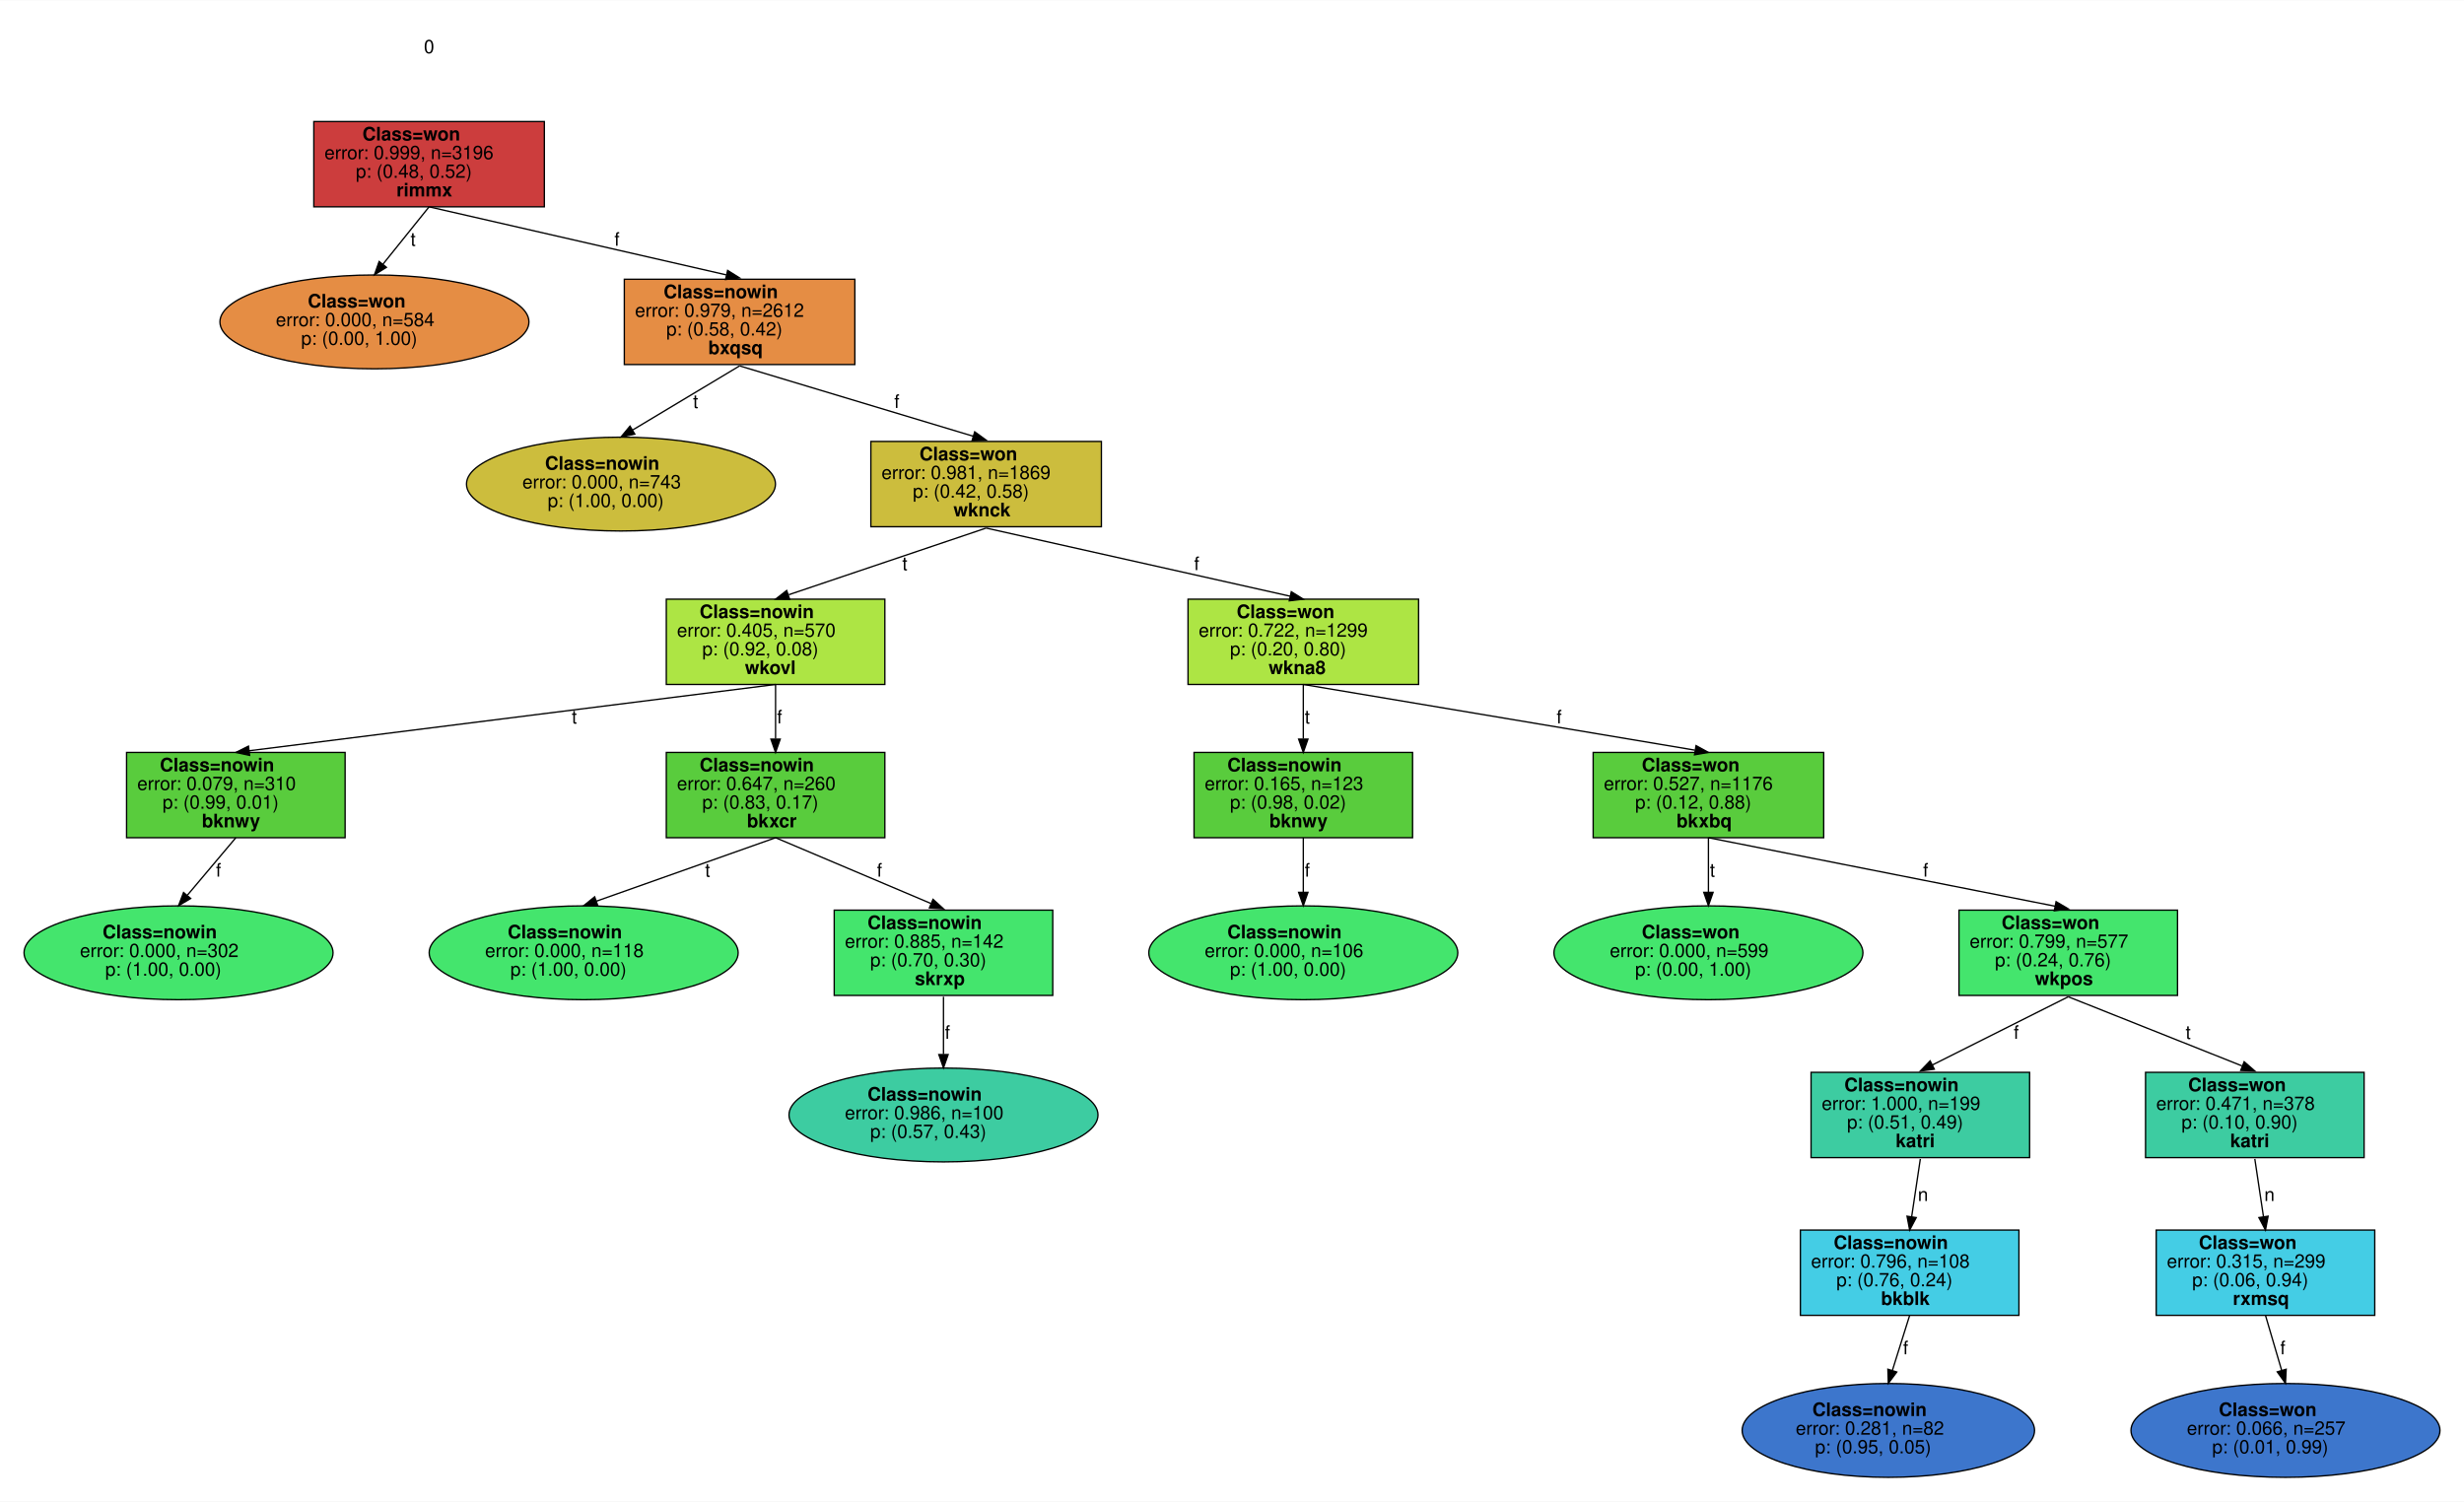
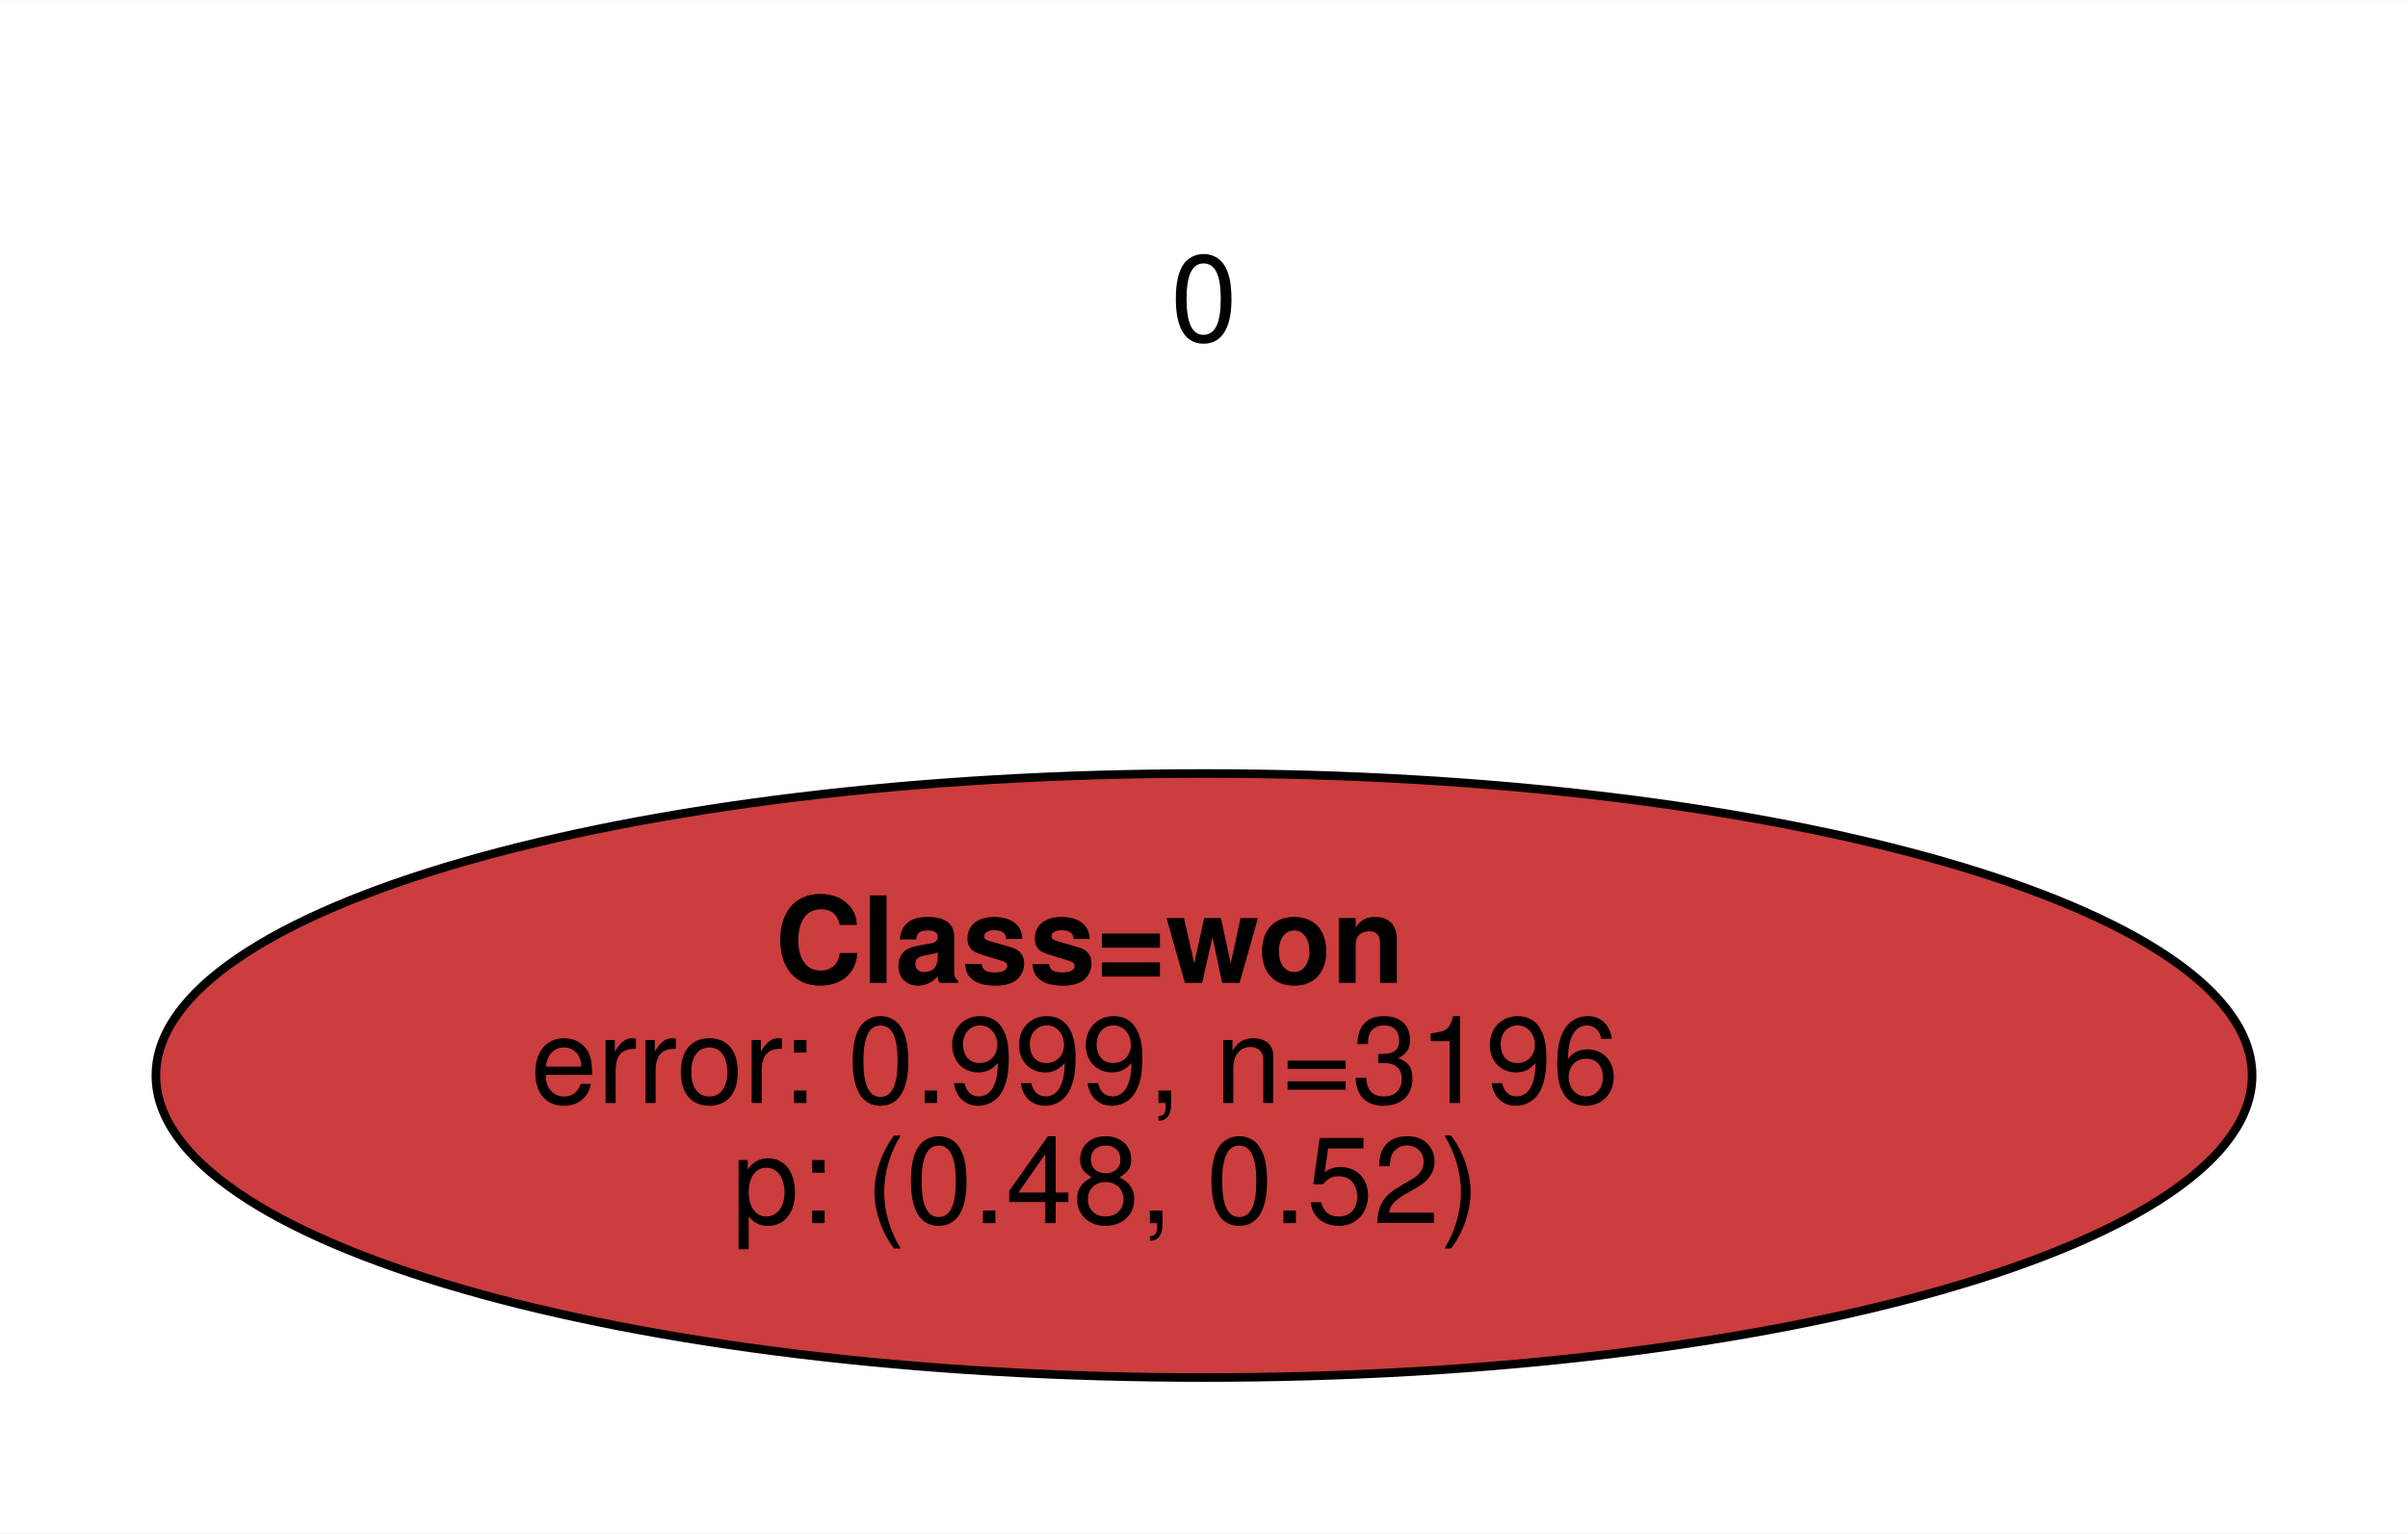
- <svg xmlns="http://www.w3.org/2000/svg" width="1849pt" height="1127pt" viewBox="0.00 0.00 1848.93 1126.55">
-   <g id="graph0" class="graph" transform="scale(1 1) rotate(0) translate(18 1108.55)">
-     <polygon fill="white" stroke="transparent" points="-18,18 -18,-1108.55 1830.93,-1108.55 1830.93,18 -18,18" />
+ <svg xmlns="http://www.w3.org/2000/svg" width="281pt" height="179pt" viewBox="0.00 0.00 280.66 178.71">
+   <g id="graph0" class="graph" transform="scale(1 1) rotate(0) translate(18 160.71)">
+     <polygon fill="white" stroke="transparent" points="-18,18 -18,-160.71 262.66,-160.71 262.66,18 -18,18" />
    <g id="node1" class="node">
-       <polygon fill="white" stroke="transparent" points="330.97,-1090.55 276.97,-1090.55 276.97,-1054.55 330.97,-1054.55 330.97,-1090.55" />
-       <text text-anchor="middle" x="303.97" y="-1068.85" font-family="Helvetica,sans-Serif" font-size="14.00">0</text>
+       <polygon fill="white" stroke="transparent" points="149.33,-142.71 95.33,-142.71 95.33,-106.71 149.33,-106.71 149.33,-142.71" />
+       <text text-anchor="middle" x="122.33" y="-121.01" font-family="Helvetica,sans-Serif" font-size="14.00">0</text>
    </g>
    <g id="node2" class="node">
-       <polygon fill="#cc3d3d" stroke="black" points="390.47,-1017.55 217.47,-1017.55 217.47,-953.55 390.47,-953.55 390.47,-1017.55" />
-       <text text-anchor="start" x="253.97" y="-1003.35" font-family="Helvetica,sans-Serif" font-weight="bold" font-size="14.00"> Class=won </text>
-       <text text-anchor="start" x="348.97" y="-1003.35" font-family="Helvetica,sans-Serif" font-size="14.00"> </text>
-       <text text-anchor="start" x="225.47" y="-989.35" font-family="Helvetica,sans-Serif" font-size="14.00"> error: 0.999, n=3196 </text>
-       <text text-anchor="start" x="248.97" y="-975.35" font-family="Helvetica,sans-Serif" font-size="14.00"> p: (0.48, 0.52) </text>
-       <text text-anchor="start" x="279.47" y="-961.35" font-family="Helvetica,sans-Serif" font-weight="bold" font-size="14.00">rimmx</text>
-     </g>
-     <g id="node3" class="node">
-       <ellipse fill="#e58d44" stroke="black" cx="262.97" cy="-867.2" rx="115.93" ry="35.21" />
-       <text text-anchor="start" x="212.97" y="-878" font-family="Helvetica,sans-Serif" font-weight="bold" font-size="14.00"> Class=won </text>
-       <text text-anchor="start" x="307.97" y="-878" font-family="Helvetica,sans-Serif" font-size="14.00"> </text>
-       <text text-anchor="start" x="188.97" y="-864" font-family="Helvetica,sans-Serif" font-size="14.00"> error: 0.000, n=584 </text>
-       <text text-anchor="start" x="207.97" y="-850" font-family="Helvetica,sans-Serif" font-size="14.00"> p: (0.00, 1.00) </text>
-     </g>
-     <g id="edge2" class="edge">
-       <path fill="none" stroke="black" d="M303.97,-953.55C303.97,-953.55 280.9,-924.87 269.37,-910.52" />
-       <polygon fill="black" stroke="black" points="271.96,-908.15 262.97,-902.55 266.5,-912.54 271.96,-908.15" />
-       <text text-anchor="middle" x="291.97" y="-924.35" font-family="Helvetica,sans-Serif" font-size="14.00">t</text>
-     </g>
-     <g id="node4" class="node">
-       <polygon fill="#e58d44" stroke="black" points="623.47,-899.2 450.47,-899.2 450.47,-835.2 623.47,-835.2 623.47,-899.2" />
-       <text text-anchor="start" x="479.97" y="-885" font-family="Helvetica,sans-Serif" font-weight="bold" font-size="14.00"> Class=nowin </text>
-       <text text-anchor="start" x="588.97" y="-885" font-family="Helvetica,sans-Serif" font-size="14.00"> </text>
-       <text text-anchor="start" x="458.47" y="-871" font-family="Helvetica,sans-Serif" font-size="14.00"> error: 0.979, n=2612 </text>
-       <text text-anchor="start" x="481.97" y="-857" font-family="Helvetica,sans-Serif" font-size="14.00"> p: (0.58, 0.42) </text>
-       <text text-anchor="start" x="513.47" y="-843" font-family="Helvetica,sans-Serif" font-weight="bold" font-size="14.00">bxqsq</text>
-     </g>
-     <g id="edge3" class="edge">
-       <path fill="none" stroke="black" d="M303.97,-953.55C303.97,-953.55 482.36,-912.7 526.95,-902.49" />
-       <polygon fill="black" stroke="black" points="528,-905.84 536.97,-900.2 526.44,-899.02 528,-905.84" />
-       <text text-anchor="middle" x="444.97" y="-924.35" font-family="Helvetica,sans-Serif" font-size="14.00">f</text>
-     </g>
-     <g id="node5" class="node">
-       <ellipse fill="#ccbd3d" stroke="black" cx="447.97" cy="-745.49" rx="115.93" ry="35.21" />
-       <text text-anchor="start" x="390.97" y="-756.29" font-family="Helvetica,sans-Serif" font-weight="bold" font-size="14.00"> Class=nowin </text>
-       <text text-anchor="start" x="499.97" y="-756.29" font-family="Helvetica,sans-Serif" font-size="14.00"> </text>
-       <text text-anchor="start" x="373.97" y="-742.29" font-family="Helvetica,sans-Serif" font-size="14.00"> error: 0.000, n=743 </text>
-       <text text-anchor="start" x="392.97" y="-728.29" font-family="Helvetica,sans-Serif" font-size="14.00"> p: (1.00, 0.00) </text>
-     </g>
-     <g id="edge4" class="edge">
-       <path fill="none" stroke="black" d="M536.97,-834.2C536.97,-834.2 479.34,-799.65 456.82,-786.15" />
-       <polygon fill="black" stroke="black" points="458.34,-782.98 447.97,-780.84 454.74,-788.99 458.34,-782.98" />
-       <text text-anchor="middle" x="503.97" y="-802.64" font-family="Helvetica,sans-Serif" font-size="14.00">t</text>
-     </g>
-     <g id="node6" class="node">
-       <polygon fill="#ccbd3d" stroke="black" points="808.47,-777.49 635.47,-777.49 635.47,-713.49 808.47,-713.49 808.47,-777.49" />
-       <text text-anchor="start" x="671.97" y="-763.29" font-family="Helvetica,sans-Serif" font-weight="bold" font-size="14.00"> Class=won </text>
-       <text text-anchor="start" x="766.97" y="-763.29" font-family="Helvetica,sans-Serif" font-size="14.00"> </text>
-       <text text-anchor="start" x="643.47" y="-749.29" font-family="Helvetica,sans-Serif" font-size="14.00"> error: 0.981, n=1869 </text>
-       <text text-anchor="start" x="666.97" y="-735.29" font-family="Helvetica,sans-Serif" font-size="14.00"> p: (0.42, 0.58) </text>
-       <text text-anchor="start" x="697.47" y="-721.29" font-family="Helvetica,sans-Serif" font-weight="bold" font-size="14.00">wknck</text>
-     </g>
-     <g id="edge5" class="edge">
-       <path fill="none" stroke="black" d="M536.97,-834.2C536.97,-834.2 674.21,-792.87 712.28,-781.4" />
-       <polygon fill="black" stroke="black" points="713.4,-784.72 721.97,-778.49 711.38,-778.02 713.4,-784.72" />
-       <text text-anchor="middle" x="654.97" y="-802.64" font-family="Helvetica,sans-Serif" font-size="14.00">f</text>
-     </g>
-     <g id="node7" class="node">
-       <polygon fill="#ade544" stroke="black" points="645.97,-659.13 481.97,-659.13 481.97,-595.13 645.97,-595.13 645.97,-659.13" />
-       <text text-anchor="start" x="506.97" y="-644.93" font-family="Helvetica,sans-Serif" font-weight="bold" font-size="14.00"> Class=nowin </text>
-       <text text-anchor="start" x="615.97" y="-644.93" font-family="Helvetica,sans-Serif" font-size="14.00"> </text>
-       <text text-anchor="start" x="489.97" y="-630.93" font-family="Helvetica,sans-Serif" font-size="14.00"> error: 0.405, n=570 </text>
-       <text text-anchor="start" x="508.97" y="-616.93" font-family="Helvetica,sans-Serif" font-size="14.00"> p: (0.92, 0.08) </text>
-       <text text-anchor="start" x="540.97" y="-602.93" font-family="Helvetica,sans-Serif" font-weight="bold" font-size="14.00">wkovl</text>
-     </g>
-     <g id="edge6" class="edge">
-       <path fill="none" stroke="black" d="M721.97,-712.49C721.97,-712.49 608.44,-674.15 573.85,-662.47" />
-       <polygon fill="black" stroke="black" points="574.56,-659.02 563.97,-659.13 572.32,-665.65 574.56,-659.02" />
-       <text text-anchor="middle" x="660.97" y="-680.93" font-family="Helvetica,sans-Serif" font-size="14.00">t</text>
-     </g>
-     <g id="node8" class="node">
-       <polygon fill="#ade544" stroke="black" points="1046.47,-659.13 873.47,-659.13 873.47,-595.13 1046.47,-595.13 1046.47,-659.13" />
-       <text text-anchor="start" x="909.97" y="-644.93" font-family="Helvetica,sans-Serif" font-weight="bold" font-size="14.00"> Class=won </text>
-       <text text-anchor="start" x="1004.97" y="-644.93" font-family="Helvetica,sans-Serif" font-size="14.00"> </text>
-       <text text-anchor="start" x="881.47" y="-630.93" font-family="Helvetica,sans-Serif" font-size="14.00"> error: 0.722, n=1299 </text>
-       <text text-anchor="start" x="904.97" y="-616.93" font-family="Helvetica,sans-Serif" font-size="14.00"> p: (0.20, 0.80) </text>
-       <text text-anchor="start" x="933.97" y="-602.93" font-family="Helvetica,sans-Serif" font-weight="bold" font-size="14.00">wkna8</text>
-     </g>
-     <g id="edge7" class="edge">
-       <path fill="none" stroke="black" d="M721.97,-712.49C721.97,-712.49 905,-671.45 950.04,-661.36" />
-       <polygon fill="black" stroke="black" points="950.97,-664.73 959.97,-659.13 949.44,-657.9 950.97,-664.73" />
-       <text text-anchor="middle" x="879.97" y="-680.93" font-family="Helvetica,sans-Serif" font-size="14.00">f</text>
-     </g>
-     <g id="node9" class="node">
-       <polygon fill="#59cc3d" stroke="black" points="240.97,-544.13 76.97,-544.13 76.97,-480.13 240.97,-480.13 240.97,-544.13" />
-       <text text-anchor="start" x="101.97" y="-529.93" font-family="Helvetica,sans-Serif" font-weight="bold" font-size="14.00"> Class=nowin </text>
-       <text text-anchor="start" x="210.97" y="-529.93" font-family="Helvetica,sans-Serif" font-size="14.00"> </text>
-       <text text-anchor="start" x="84.97" y="-515.93" font-family="Helvetica,sans-Serif" font-size="14.00"> error: 0.079, n=310 </text>
-       <text text-anchor="start" x="103.97" y="-501.93" font-family="Helvetica,sans-Serif" font-size="14.00"> p: (0.99, 0.01) </text>
-       <text text-anchor="start" x="133.47" y="-487.93" font-family="Helvetica,sans-Serif" font-weight="bold" font-size="14.00">bknwy</text>
-     </g>
-     <g id="edge8" class="edge">
-       <path fill="none" stroke="black" d="M563.97,-595.13C563.97,-595.13 231.34,-553.25 168.98,-545.39" />
-       <polygon fill="black" stroke="black" points="169.32,-541.91 158.97,-544.13 168.45,-548.85 169.32,-541.91" />
-       <text text-anchor="middle" x="412.97" y="-565.93" font-family="Helvetica,sans-Serif" font-size="14.00">t</text>
-     </g>
-     <g id="node10" class="node">
-       <polygon fill="#59cc3d" stroke="black" points="645.97,-544.13 481.97,-544.13 481.97,-480.13 645.97,-480.13 645.97,-544.13" />
-       <text text-anchor="start" x="506.97" y="-529.93" font-family="Helvetica,sans-Serif" font-weight="bold" font-size="14.00"> Class=nowin </text>
-       <text text-anchor="start" x="615.97" y="-529.93" font-family="Helvetica,sans-Serif" font-size="14.00"> </text>
-       <text text-anchor="start" x="489.97" y="-515.93" font-family="Helvetica,sans-Serif" font-size="14.00"> error: 0.647, n=260 </text>
-       <text text-anchor="start" x="508.97" y="-501.93" font-family="Helvetica,sans-Serif" font-size="14.00"> p: (0.83, 0.17) </text>
-       <text text-anchor="start" x="542.47" y="-487.93" font-family="Helvetica,sans-Serif" font-weight="bold" font-size="14.00">bkxcr</text>
-     </g>
-     <g id="edge9" class="edge">
-       <path fill="none" stroke="black" d="M563.97,-595.13C563.97,-595.13 563.97,-569.35 563.97,-554.45" />
-       <polygon fill="black" stroke="black" points="567.47,-554.13 563.97,-544.13 560.47,-554.13 567.47,-554.13" />
-       <text text-anchor="middle" x="566.97" y="-565.93" font-family="Helvetica,sans-Serif" font-size="14.00">f</text>
-     </g>
-     <g id="node15" class="node">
-       <polygon fill="#59cc3d" stroke="black" points="1041.97,-544.13 877.97,-544.13 877.97,-480.13 1041.97,-480.13 1041.97,-544.13" />
-       <text text-anchor="start" x="902.97" y="-529.93" font-family="Helvetica,sans-Serif" font-weight="bold" font-size="14.00"> Class=nowin </text>
-       <text text-anchor="start" x="1011.97" y="-529.93" font-family="Helvetica,sans-Serif" font-size="14.00"> </text>
-       <text text-anchor="start" x="885.97" y="-515.93" font-family="Helvetica,sans-Serif" font-size="14.00"> error: 0.165, n=123 </text>
-       <text text-anchor="start" x="904.97" y="-501.93" font-family="Helvetica,sans-Serif" font-size="14.00"> p: (0.98, 0.02) </text>
-       <text text-anchor="start" x="934.47" y="-487.93" font-family="Helvetica,sans-Serif" font-weight="bold" font-size="14.00">bknwy</text>
-     </g>
-     <g id="edge14" class="edge">
-       <path fill="none" stroke="black" d="M959.97,-595.13C959.97,-595.13 959.97,-569.35 959.97,-554.45" />
-       <polygon fill="black" stroke="black" points="963.47,-554.13 959.97,-544.13 956.47,-554.13 963.47,-554.13" />
-       <text text-anchor="middle" x="962.97" y="-565.93" font-family="Helvetica,sans-Serif" font-size="14.00">t</text>
-     </g>
-     <g id="node16" class="node">
-       <polygon fill="#59cc3d" stroke="black" points="1350.47,-544.13 1177.47,-544.13 1177.47,-480.13 1350.47,-480.13 1350.47,-544.13" />
-       <text text-anchor="start" x="1213.97" y="-529.93" font-family="Helvetica,sans-Serif" font-weight="bold" font-size="14.00"> Class=won </text>
-       <text text-anchor="start" x="1308.97" y="-529.93" font-family="Helvetica,sans-Serif" font-size="14.00"> </text>
-       <text text-anchor="start" x="1185.47" y="-515.93" font-family="Helvetica,sans-Serif" font-size="14.00"> error: 0.527, n=1176 </text>
-       <text text-anchor="start" x="1208.97" y="-501.93" font-family="Helvetica,sans-Serif" font-size="14.00"> p: (0.12, 0.88) </text>
-       <text text-anchor="start" x="1239.97" y="-487.93" font-family="Helvetica,sans-Serif" font-weight="bold" font-size="14.00">bkxbq</text>
-     </g>
-     <g id="edge15" class="edge">
-       <path fill="none" stroke="black" d="M959.97,-595.13C959.97,-595.13 1201.1,-554.68 1253.85,-545.83" />
-       <polygon fill="black" stroke="black" points="1254.68,-549.24 1263.97,-544.13 1253.52,-542.33 1254.68,-549.24" />
-       <text text-anchor="middle" x="1151.97" y="-565.93" font-family="Helvetica,sans-Serif" font-size="14.00">f</text>
-     </g>
-     <g id="node11" class="node">
-       <ellipse fill="#44e56d" stroke="black" cx="115.97" cy="-393.78" rx="115.93" ry="35.21" />
-       <text text-anchor="start" x="58.97" y="-404.58" font-family="Helvetica,sans-Serif" font-weight="bold" font-size="14.00"> Class=nowin </text>
-       <text text-anchor="start" x="167.97" y="-404.58" font-family="Helvetica,sans-Serif" font-size="14.00"> </text>
-       <text text-anchor="start" x="41.97" y="-390.58" font-family="Helvetica,sans-Serif" font-size="14.00"> error: 0.000, n=302 </text>
-       <text text-anchor="start" x="60.97" y="-376.58" font-family="Helvetica,sans-Serif" font-size="14.00"> p: (1.00, 0.00) </text>
-     </g>
-     <g id="edge10" class="edge">
-       <path fill="none" stroke="black" d="M158.97,-480.13C158.97,-480.13 134.78,-451.44 122.68,-437.1" />
-       <polygon fill="black" stroke="black" points="125.09,-434.52 115.97,-429.13 119.74,-439.03 125.09,-434.52" />
-       <text text-anchor="middle" x="145.97" y="-450.93" font-family="Helvetica,sans-Serif" font-size="14.00">f</text>
-     </g>
-     <g id="node12" class="node">
-       <ellipse fill="#44e56d" stroke="black" cx="419.97" cy="-393.78" rx="115.93" ry="35.21" />
-       <text text-anchor="start" x="362.97" y="-404.58" font-family="Helvetica,sans-Serif" font-weight="bold" font-size="14.00"> Class=nowin </text>
-       <text text-anchor="start" x="471.97" y="-404.58" font-family="Helvetica,sans-Serif" font-size="14.00"> </text>
-       <text text-anchor="start" x="345.97" y="-390.58" font-family="Helvetica,sans-Serif" font-size="14.00"> error: 0.000, n=118 </text>
-       <text text-anchor="start" x="364.97" y="-376.58" font-family="Helvetica,sans-Serif" font-size="14.00"> p: (1.00, 0.00) </text>
-     </g>
-     <g id="edge11" class="edge">
-       <path fill="none" stroke="black" d="M563.97,-480.13C563.97,-480.13 461.45,-443.82 429.41,-432.48" />
-       <polygon fill="black" stroke="black" points="430.56,-429.17 419.97,-429.13 428.22,-435.77 430.56,-429.17" />
-       <text text-anchor="middle" x="512.97" y="-450.93" font-family="Helvetica,sans-Serif" font-size="14.00">t</text>
-     </g>
-     <g id="node13" class="node">
-       <polygon fill="#44e56d" stroke="black" points="771.97,-425.78 607.97,-425.78 607.97,-361.78 771.97,-361.78 771.97,-425.78" />
-       <text text-anchor="start" x="632.97" y="-411.58" font-family="Helvetica,sans-Serif" font-weight="bold" font-size="14.00"> Class=nowin </text>
-       <text text-anchor="start" x="741.97" y="-411.58" font-family="Helvetica,sans-Serif" font-size="14.00"> </text>
-       <text text-anchor="start" x="615.97" y="-397.58" font-family="Helvetica,sans-Serif" font-size="14.00"> error: 0.885, n=142 </text>
-       <text text-anchor="start" x="634.97" y="-383.58" font-family="Helvetica,sans-Serif" font-size="14.00"> p: (0.70, 0.30) </text>
-       <text text-anchor="start" x="668.47" y="-369.58" font-family="Helvetica,sans-Serif" font-weight="bold" font-size="14.00">skrxp</text>
-     </g>
-     <g id="edge12" class="edge">
-       <path fill="none" stroke="black" d="M563.97,-480.13C563.97,-480.13 651.19,-443.2 680.5,-430.79" />
-       <polygon fill="black" stroke="black" points="682.12,-433.9 689.97,-426.78 679.39,-427.45 682.12,-433.9" />
-       <text text-anchor="middle" x="641.97" y="-450.93" font-family="Helvetica,sans-Serif" font-size="14.00">f</text>
-     </g>
-     <g id="node14" class="node">
-       <ellipse fill="#3dcca1" stroke="black" cx="689.97" cy="-272.07" rx="115.93" ry="35.21" />
-       <text text-anchor="start" x="632.97" y="-282.87" font-family="Helvetica,sans-Serif" font-weight="bold" font-size="14.00"> Class=nowin </text>
-       <text text-anchor="start" x="741.97" y="-282.87" font-family="Helvetica,sans-Serif" font-size="14.00"> </text>
-       <text text-anchor="start" x="615.97" y="-268.87" font-family="Helvetica,sans-Serif" font-size="14.00"> error: 0.986, n=100 </text>
-       <text text-anchor="start" x="634.97" y="-254.87" font-family="Helvetica,sans-Serif" font-size="14.00"> p: (0.57, 0.43) </text>
-     </g>
-     <g id="edge13" class="edge">
-       <path fill="none" stroke="black" d="M689.97,-360.78C689.97,-360.78 689.97,-333.21 689.97,-317.71" />
-       <polygon fill="black" stroke="black" points="693.47,-317.42 689.97,-307.42 686.47,-317.42 693.47,-317.42" />
-       <text text-anchor="middle" x="692.97" y="-329.22" font-family="Helvetica,sans-Serif" font-size="14.00">f</text>
-     </g>
-     <g id="node17" class="node">
-       <ellipse fill="#44e56d" stroke="black" cx="959.97" cy="-393.78" rx="115.93" ry="35.21" />
-       <text text-anchor="start" x="902.97" y="-404.58" font-family="Helvetica,sans-Serif" font-weight="bold" font-size="14.00"> Class=nowin </text>
-       <text text-anchor="start" x="1011.97" y="-404.58" font-family="Helvetica,sans-Serif" font-size="14.00"> </text>
-       <text text-anchor="start" x="885.97" y="-390.58" font-family="Helvetica,sans-Serif" font-size="14.00"> error: 0.000, n=106 </text>
-       <text text-anchor="start" x="904.97" y="-376.58" font-family="Helvetica,sans-Serif" font-size="14.00"> p: (1.00, 0.00) </text>
-     </g>
-     <g id="edge16" class="edge">
-       <path fill="none" stroke="black" d="M959.97,-480.13C959.97,-480.13 959.97,-454.35 959.97,-439.45" />
-       <polygon fill="black" stroke="black" points="963.47,-439.13 959.97,-429.13 956.47,-439.13 963.47,-439.13" />
-       <text text-anchor="middle" x="962.97" y="-450.93" font-family="Helvetica,sans-Serif" font-size="14.00">f</text>
-     </g>
-     <g id="node18" class="node">
-       <ellipse fill="#44e56d" stroke="black" cx="1263.97" cy="-393.78" rx="115.93" ry="35.21" />
-       <text text-anchor="start" x="1213.97" y="-404.58" font-family="Helvetica,sans-Serif" font-weight="bold" font-size="14.00"> Class=won </text>
-       <text text-anchor="start" x="1308.97" y="-404.58" font-family="Helvetica,sans-Serif" font-size="14.00"> </text>
-       <text text-anchor="start" x="1189.97" y="-390.58" font-family="Helvetica,sans-Serif" font-size="14.00"> error: 0.000, n=599 </text>
-       <text text-anchor="start" x="1208.97" y="-376.58" font-family="Helvetica,sans-Serif" font-size="14.00"> p: (0.00, 1.00) </text>
-     </g>
-     <g id="edge17" class="edge">
-       <path fill="none" stroke="black" d="M1263.97,-480.13C1263.97,-480.13 1263.97,-454.35 1263.97,-439.45" />
-       <polygon fill="black" stroke="black" points="1267.47,-439.13 1263.97,-429.13 1260.47,-439.13 1267.47,-439.13" />
-       <text text-anchor="middle" x="1266.97" y="-450.93" font-family="Helvetica,sans-Serif" font-size="14.00">t</text>
-     </g>
-     <g id="node19" class="node">
-       <polygon fill="#44e56d" stroke="black" points="1615.97,-425.78 1451.97,-425.78 1451.97,-361.78 1615.97,-361.78 1615.97,-425.78" />
-       <text text-anchor="start" x="1483.97" y="-411.58" font-family="Helvetica,sans-Serif" font-weight="bold" font-size="14.00"> Class=won </text>
-       <text text-anchor="start" x="1578.97" y="-411.58" font-family="Helvetica,sans-Serif" font-size="14.00"> </text>
-       <text text-anchor="start" x="1459.97" y="-397.58" font-family="Helvetica,sans-Serif" font-size="14.00"> error: 0.799, n=577 </text>
-       <text text-anchor="start" x="1478.97" y="-383.58" font-family="Helvetica,sans-Serif" font-size="14.00"> p: (0.24, 0.76) </text>
-       <text text-anchor="start" x="1508.97" y="-369.58" font-family="Helvetica,sans-Serif" font-weight="bold" font-size="14.00">wkpos</text>
-     </g>
-     <g id="edge18" class="edge">
-       <path fill="none" stroke="black" d="M1263.97,-480.13C1263.97,-480.13 1475.32,-438.36 1524.04,-428.74" />
-       <polygon fill="black" stroke="black" points="1524.83,-432.15 1533.97,-426.78 1523.48,-425.28 1524.83,-432.15" />
-       <text text-anchor="middle" x="1426.97" y="-450.93" font-family="Helvetica,sans-Serif" font-size="14.00">f</text>
-     </g>
-     <g id="node20" class="node">
-       <polygon fill="#3dcca1" stroke="black" points="1504.97,-304.07 1340.97,-304.07 1340.97,-240.07 1504.97,-240.07 1504.97,-304.07" />
-       <text text-anchor="start" x="1365.97" y="-289.87" font-family="Helvetica,sans-Serif" font-weight="bold" font-size="14.00"> Class=nowin </text>
-       <text text-anchor="start" x="1474.97" y="-289.87" font-family="Helvetica,sans-Serif" font-size="14.00"> </text>
-       <text text-anchor="start" x="1348.97" y="-275.87" font-family="Helvetica,sans-Serif" font-size="14.00"> error: 1.000, n=199 </text>
-       <text text-anchor="start" x="1367.97" y="-261.87" font-family="Helvetica,sans-Serif" font-size="14.00"> p: (0.51, 0.49) </text>
-       <text text-anchor="start" x="1404.47" y="-247.87" font-family="Helvetica,sans-Serif" font-weight="bold" font-size="14.00">katri</text>
-     </g>
-     <g id="edge19" class="edge">
-       <path fill="none" stroke="black" d="M1533.97,-360.78C1533.97,-360.78 1458.56,-322.93 1432.05,-309.63" />
-       <polygon fill="black" stroke="black" points="1433.47,-306.42 1422.97,-305.07 1430.33,-312.68 1433.47,-306.42" />
-       <text text-anchor="middle" x="1494.97" y="-329.22" font-family="Helvetica,sans-Serif" font-size="14.00">f</text>
-     </g>
-     <g id="node21" class="node">
-       <polygon fill="#3dcca1" stroke="black" points="1755.97,-304.07 1591.97,-304.07 1591.97,-240.07 1755.97,-240.07 1755.97,-304.07" />
-       <text text-anchor="start" x="1623.97" y="-289.87" font-family="Helvetica,sans-Serif" font-weight="bold" font-size="14.00"> Class=won </text>
-       <text text-anchor="start" x="1718.97" y="-289.87" font-family="Helvetica,sans-Serif" font-size="14.00"> </text>
-       <text text-anchor="start" x="1599.97" y="-275.87" font-family="Helvetica,sans-Serif" font-size="14.00"> error: 0.471, n=378 </text>
-       <text text-anchor="start" x="1618.97" y="-261.87" font-family="Helvetica,sans-Serif" font-size="14.00"> p: (0.10, 0.90) </text>
-       <text text-anchor="start" x="1655.47" y="-247.87" font-family="Helvetica,sans-Serif" font-weight="bold" font-size="14.00">katri</text>
-     </g>
-     <g id="edge20" class="edge">
-       <path fill="none" stroke="black" d="M1533.97,-360.78C1533.97,-360.78 1632.71,-321.48 1664.34,-308.9" />
-       <polygon fill="black" stroke="black" points="1665.97,-312.02 1673.97,-305.07 1663.38,-305.51 1665.97,-312.02" />
-       <text text-anchor="middle" x="1623.97" y="-329.22" font-family="Helvetica,sans-Serif" font-size="14.00">t</text>
-     </g>
-     <g id="node22" class="node">
-       <polygon fill="#44cde5" stroke="black" points="1496.97,-185.71 1332.97,-185.71 1332.97,-121.71 1496.97,-121.71 1496.97,-185.71" />
-       <text text-anchor="start" x="1357.97" y="-171.51" font-family="Helvetica,sans-Serif" font-weight="bold" font-size="14.00"> Class=nowin </text>
-       <text text-anchor="start" x="1466.97" y="-171.51" font-family="Helvetica,sans-Serif" font-size="14.00"> </text>
-       <text text-anchor="start" x="1340.97" y="-157.51" font-family="Helvetica,sans-Serif" font-size="14.00"> error: 0.796, n=108 </text>
-       <text text-anchor="start" x="1359.97" y="-143.51" font-family="Helvetica,sans-Serif" font-size="14.00"> p: (0.76, 0.24) </text>
-       <text text-anchor="start" x="1393.47" y="-129.51" font-family="Helvetica,sans-Serif" font-weight="bold" font-size="14.00">bkblk</text>
-     </g>
-     <g id="edge21" class="edge">
-       <path fill="none" stroke="black" d="M1422.97,-239.07C1422.97,-239.07 1418.83,-211.5 1416.51,-196" />
-       <polygon fill="black" stroke="black" points="1419.91,-195.08 1414.97,-185.71 1412.99,-196.12 1419.91,-195.08" />
-       <text text-anchor="middle" x="1424.97" y="-207.51" font-family="Helvetica,sans-Serif" font-size="14.00">n</text>
-     </g>
-     <g id="node24" class="node">
-       <polygon fill="#44cde5" stroke="black" points="1763.97,-185.71 1599.97,-185.71 1599.97,-121.71 1763.97,-121.71 1763.97,-185.71" />
-       <text text-anchor="start" x="1631.97" y="-171.51" font-family="Helvetica,sans-Serif" font-weight="bold" font-size="14.00"> Class=won </text>
-       <text text-anchor="start" x="1726.97" y="-171.51" font-family="Helvetica,sans-Serif" font-size="14.00"> </text>
-       <text text-anchor="start" x="1607.97" y="-157.51" font-family="Helvetica,sans-Serif" font-size="14.00"> error: 0.315, n=299 </text>
-       <text text-anchor="start" x="1626.97" y="-143.51" font-family="Helvetica,sans-Serif" font-size="14.00"> p: (0.06, 0.94) </text>
-       <text text-anchor="start" x="1657.47" y="-129.51" font-family="Helvetica,sans-Serif" font-weight="bold" font-size="14.00">rxmsq</text>
-     </g>
-     <g id="edge23" class="edge">
-       <path fill="none" stroke="black" d="M1673.97,-239.07C1673.97,-239.07 1678.1,-211.5 1680.42,-196" />
-       <polygon fill="black" stroke="black" points="1683.94,-196.12 1681.97,-185.71 1677.02,-195.08 1683.94,-196.12" />
-       <text text-anchor="middle" x="1684.97" y="-207.51" font-family="Helvetica,sans-Serif" font-size="14.00">n</text>
-     </g>
-     <g id="node23" class="node">
-       <ellipse fill="#3d76cc" stroke="black" cx="1398.97" cy="-35.36" rx="109.7" ry="35.21" />
-       <text text-anchor="start" x="1341.97" y="-46.16" font-family="Helvetica,sans-Serif" font-weight="bold" font-size="14.00"> Class=nowin </text>
-       <text text-anchor="start" x="1450.97" y="-46.16" font-family="Helvetica,sans-Serif" font-size="14.00"> </text>
-       <text text-anchor="start" x="1329.47" y="-32.16" font-family="Helvetica,sans-Serif" font-size="14.00"> error: 0.281, n=82 </text>
-       <text text-anchor="start" x="1343.97" y="-18.16" font-family="Helvetica,sans-Serif" font-size="14.00"> p: (0.95, 0.05) </text>
-     </g>
-     <g id="edge22" class="edge">
-       <path fill="none" stroke="black" d="M1414.97,-121.71C1414.97,-121.71 1406.7,-95.36 1402.05,-80.54" />
-       <polygon fill="black" stroke="black" points="1405.3,-79.2 1398.97,-70.71 1398.62,-81.3 1405.3,-79.2" />
-       <text text-anchor="middle" x="1411.97" y="-92.51" font-family="Helvetica,sans-Serif" font-size="14.00">f</text>
-     </g>
-     <g id="node25" class="node">
-       <ellipse fill="#3d76cc" stroke="black" cx="1696.97" cy="-35.36" rx="115.93" ry="35.21" />
-       <text text-anchor="start" x="1646.97" y="-46.16" font-family="Helvetica,sans-Serif" font-weight="bold" font-size="14.00"> Class=won </text>
-       <text text-anchor="start" x="1741.97" y="-46.16" font-family="Helvetica,sans-Serif" font-size="14.00"> </text>
-       <text text-anchor="start" x="1622.97" y="-32.16" font-family="Helvetica,sans-Serif" font-size="14.00"> error: 0.066, n=257 </text>
-       <text text-anchor="start" x="1641.97" y="-18.16" font-family="Helvetica,sans-Serif" font-size="14.00"> p: (0.01, 0.99) </text>
-     </g>
-     <g id="edge24" class="edge">
-       <path fill="none" stroke="black" d="M1681.97,-121.71C1681.97,-121.71 1689.71,-95.36 1694.07,-80.54" />
-       <polygon fill="black" stroke="black" points="1697.5,-81.29 1696.97,-70.71 1690.79,-79.32 1697.5,-81.29" />
-       <text text-anchor="middle" x="1694.97" y="-92.51" font-family="Helvetica,sans-Serif" font-size="14.00">f</text>
+       <ellipse fill="#cc3d3d" stroke="black" cx="122.33" cy="-35.36" rx="122.16" ry="35.21" />
+       <text text-anchor="start" x="72.33" y="-46.16" font-family="Helvetica,sans-Serif" font-weight="bold" font-size="14.00"> Class=won </text>
+       <text text-anchor="start" x="167.33" y="-46.16" font-family="Helvetica,sans-Serif" font-size="14.00"> </text>
+       <text text-anchor="start" x="43.83" y="-32.16" font-family="Helvetica,sans-Serif" font-size="14.00"> error: 0.999, n=3196 </text>
+       <text text-anchor="start" x="67.33" y="-18.16" font-family="Helvetica,sans-Serif" font-size="14.00"> p: (0.48, 0.52) </text>
    </g>
  </g>
</svg>
